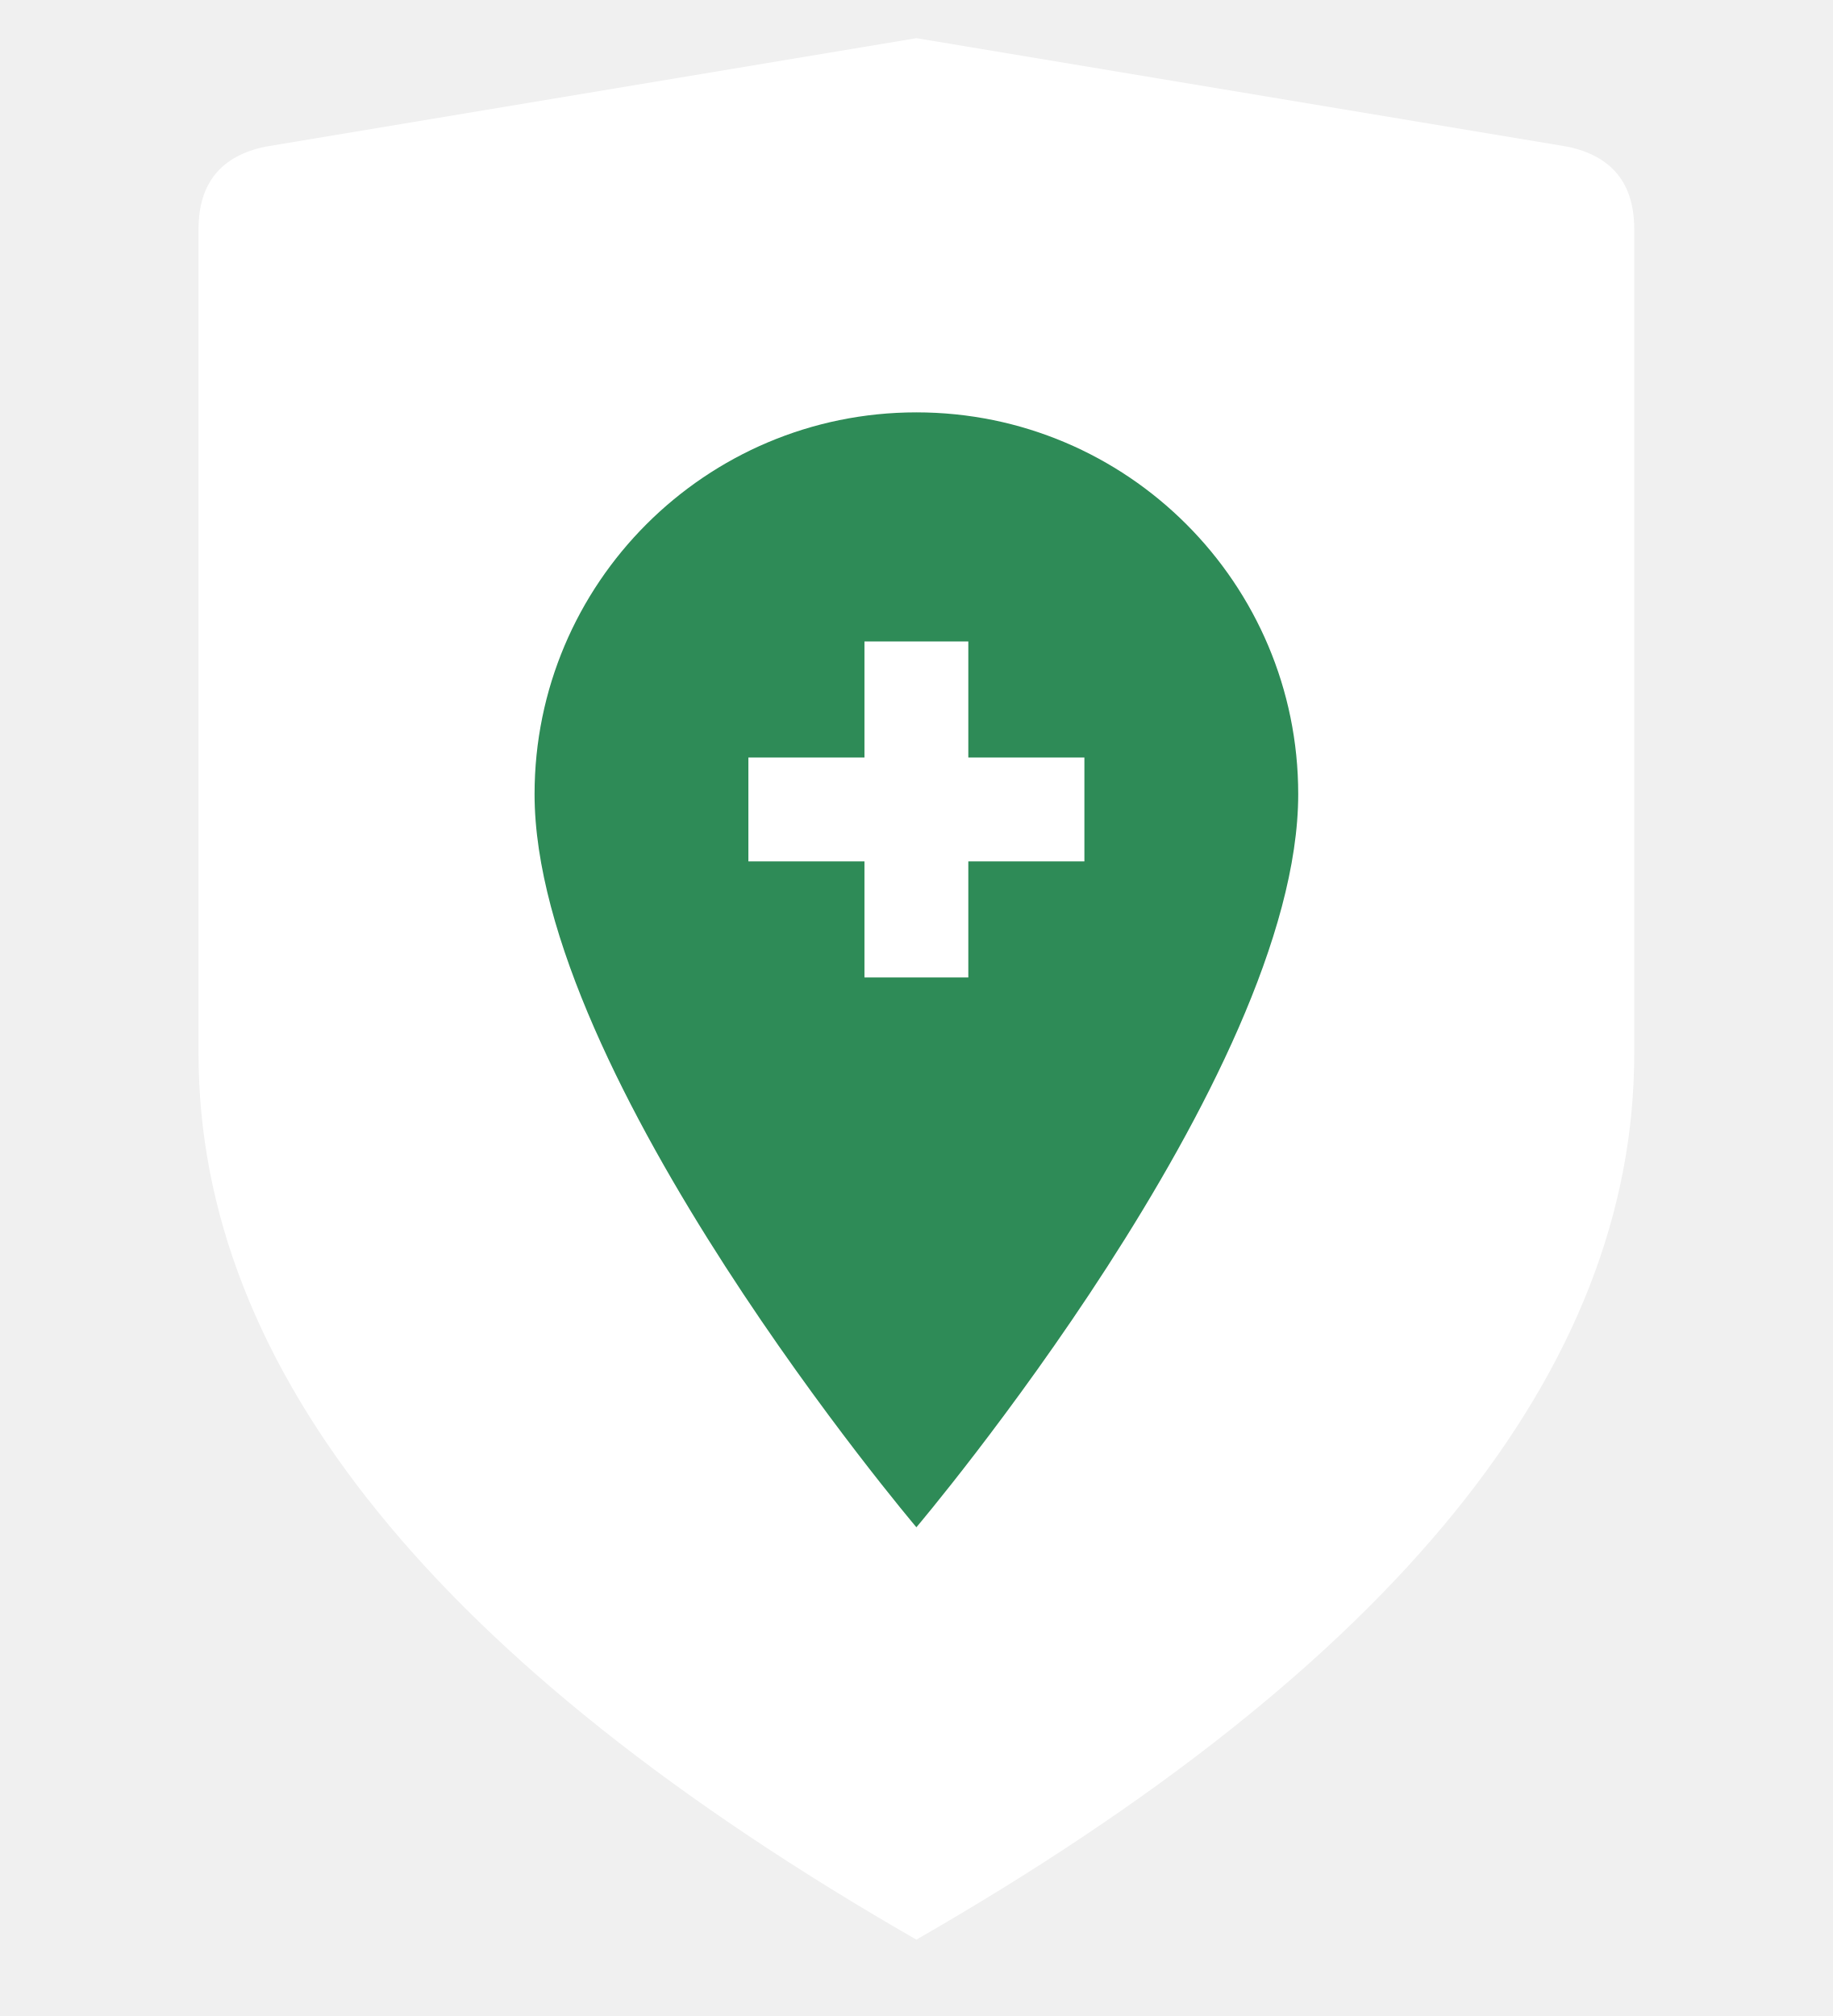
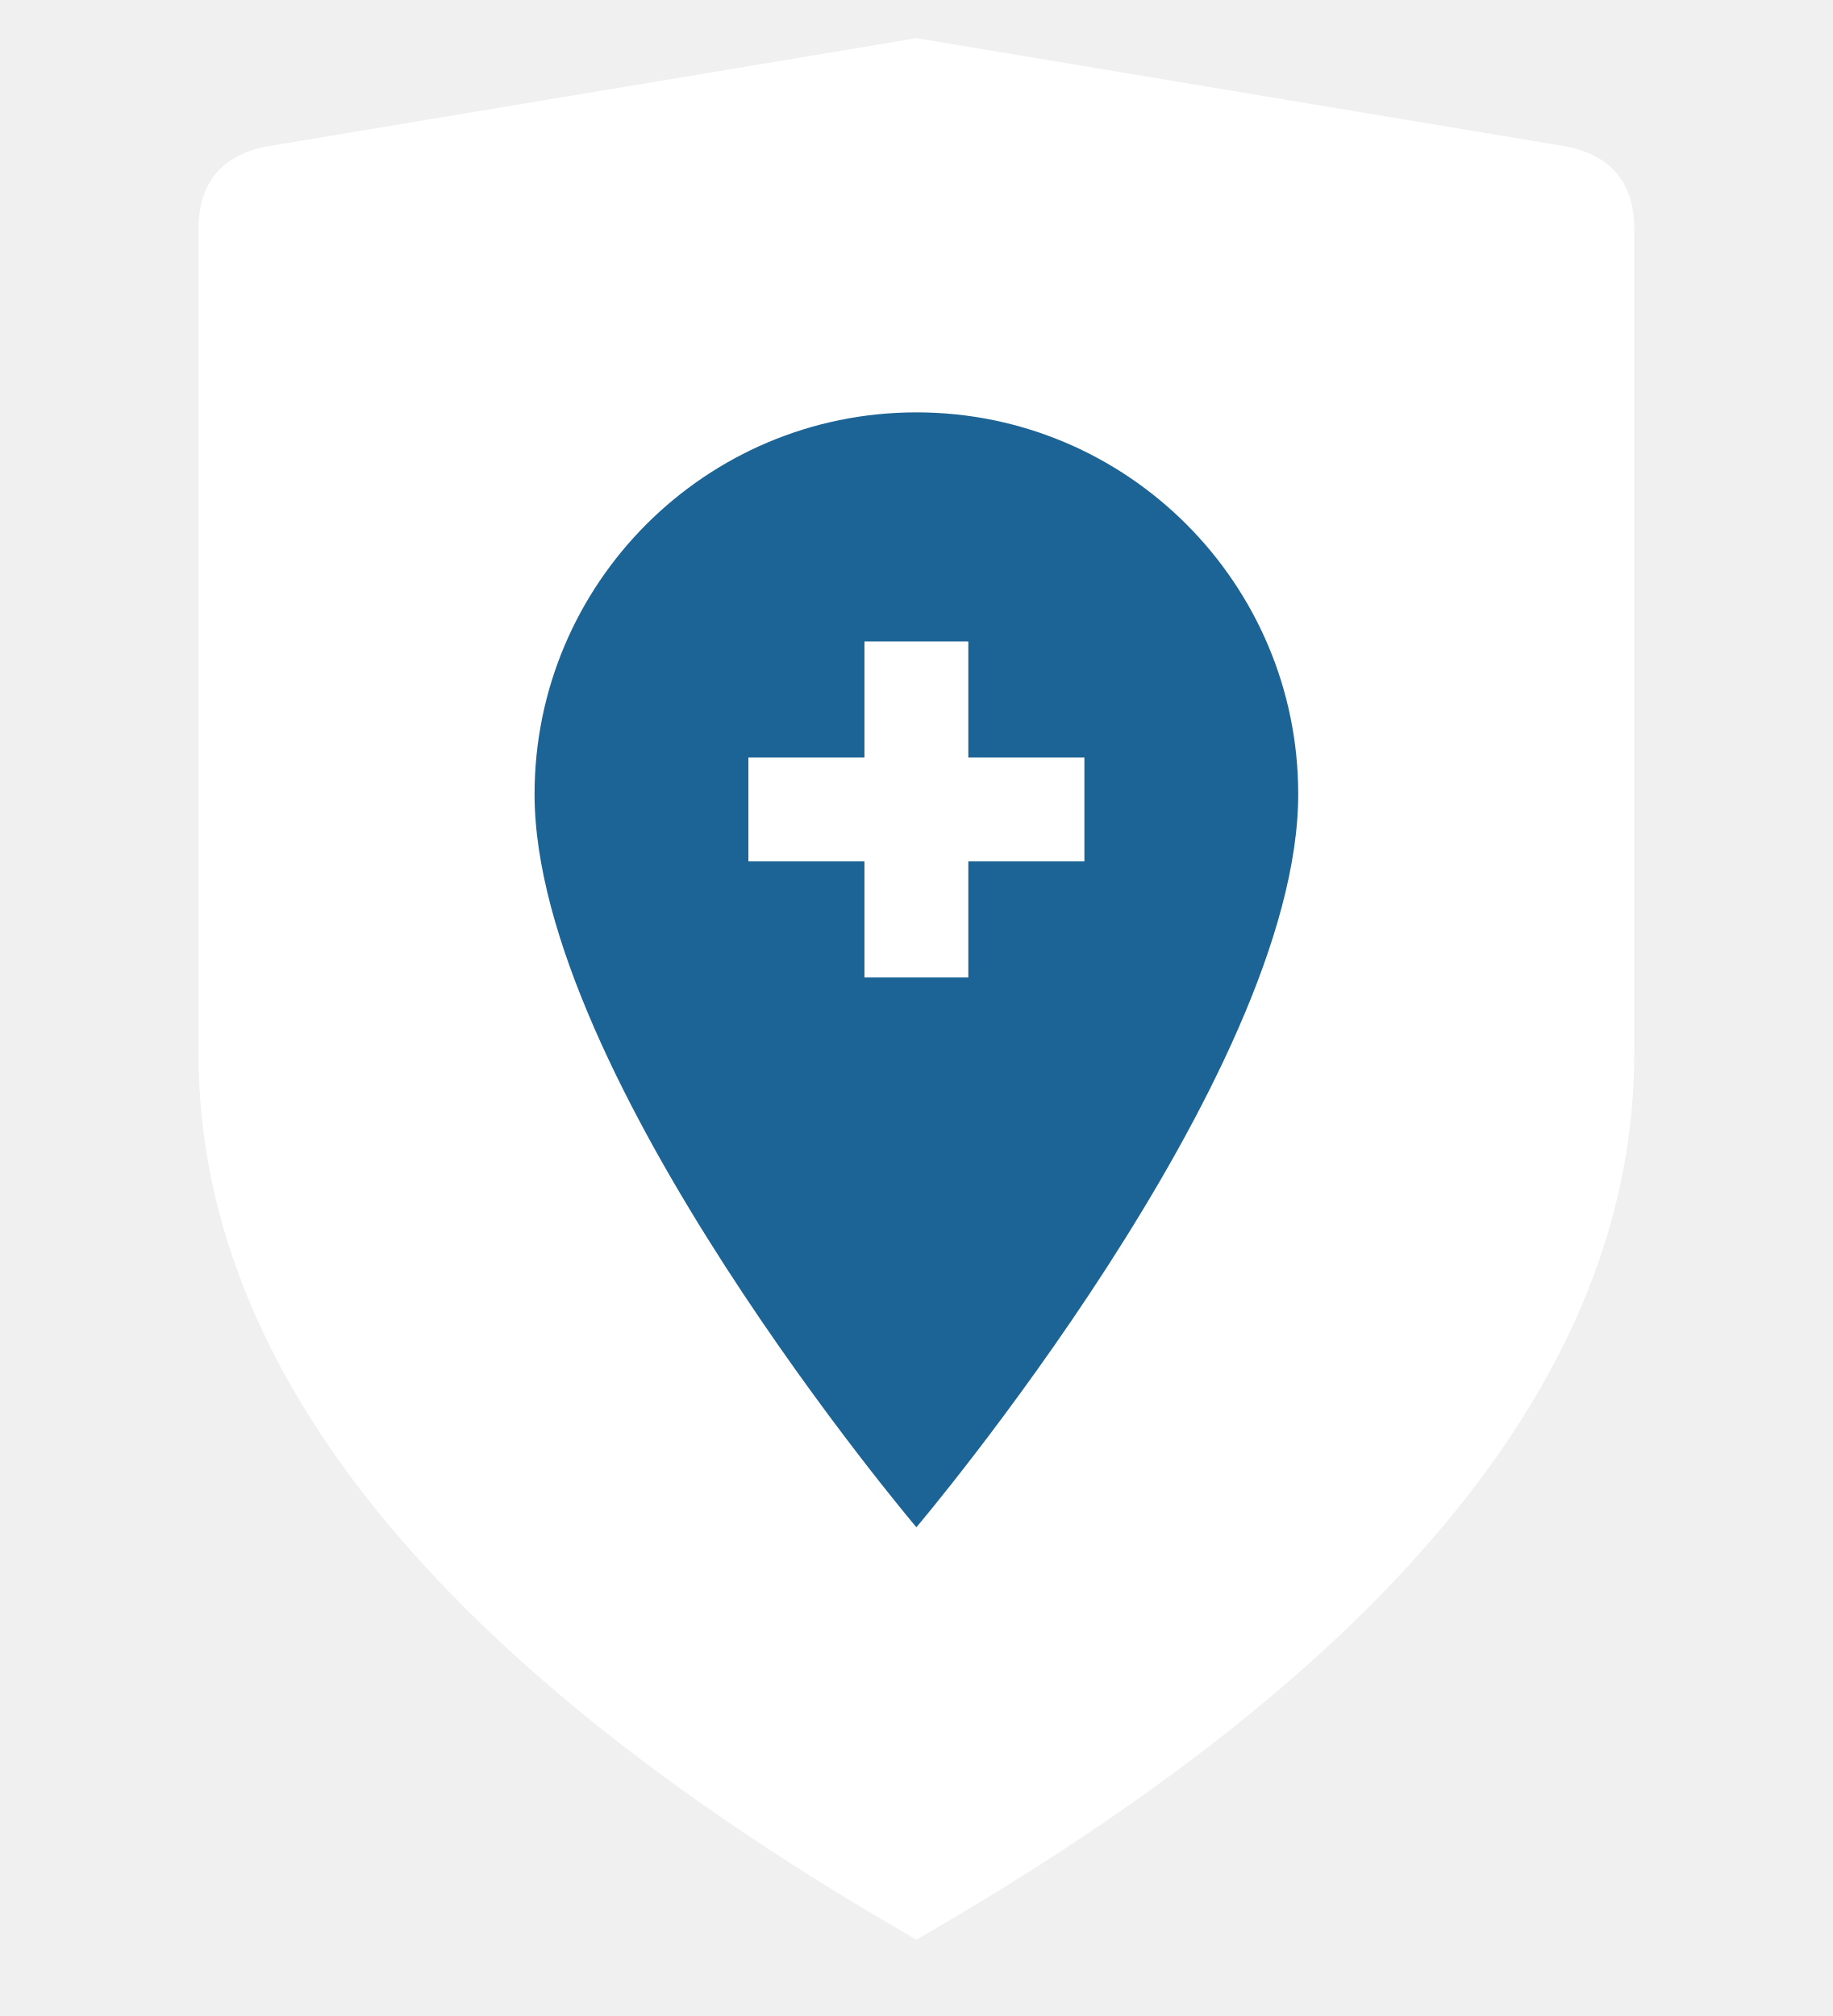
<svg xmlns="http://www.w3.org/2000/svg" viewBox="0 0 120 132" width="120" height="132">
  <path d="M13 15 Q13 10.5 17.4 9.6 L60 2.5 L102.6 9.6 Q107 10.5 107 15 L107 69 Q107 100 60 127 Q13 100 13 69 Z" fill="#ffffff" />
-   <path d="M60 27 C46.2 27 35 38.2 35 52 C35 70.5 60 100 60 100 C60 100 85 70.5 85 52 C85 38.2 73.8 27 60 27 Z M56.6 42 h6.8 v7.6 h7.6 v6.8 h-7.6 v7.6 h-6.8 v-7.6 h-7.6 v-6.8 h7.6 Z" fill="#2e8b57" fill-rule="evenodd" />
+   <path d="M60 27 C46.2 27 35 38.2 35 52 C35 70.5 60 100 60 100 C60 100 85 70.5 85 52 C85 38.2 73.8 27 60 27 Z M56.6 42 h6.8 v7.6 h7.6 v6.8 h-7.6 v7.6 h-6.8 v-7.6 h-7.6 v-6.8 h7.6 Z" fill="#1d6496" fill-rule="evenodd" />
</svg>
